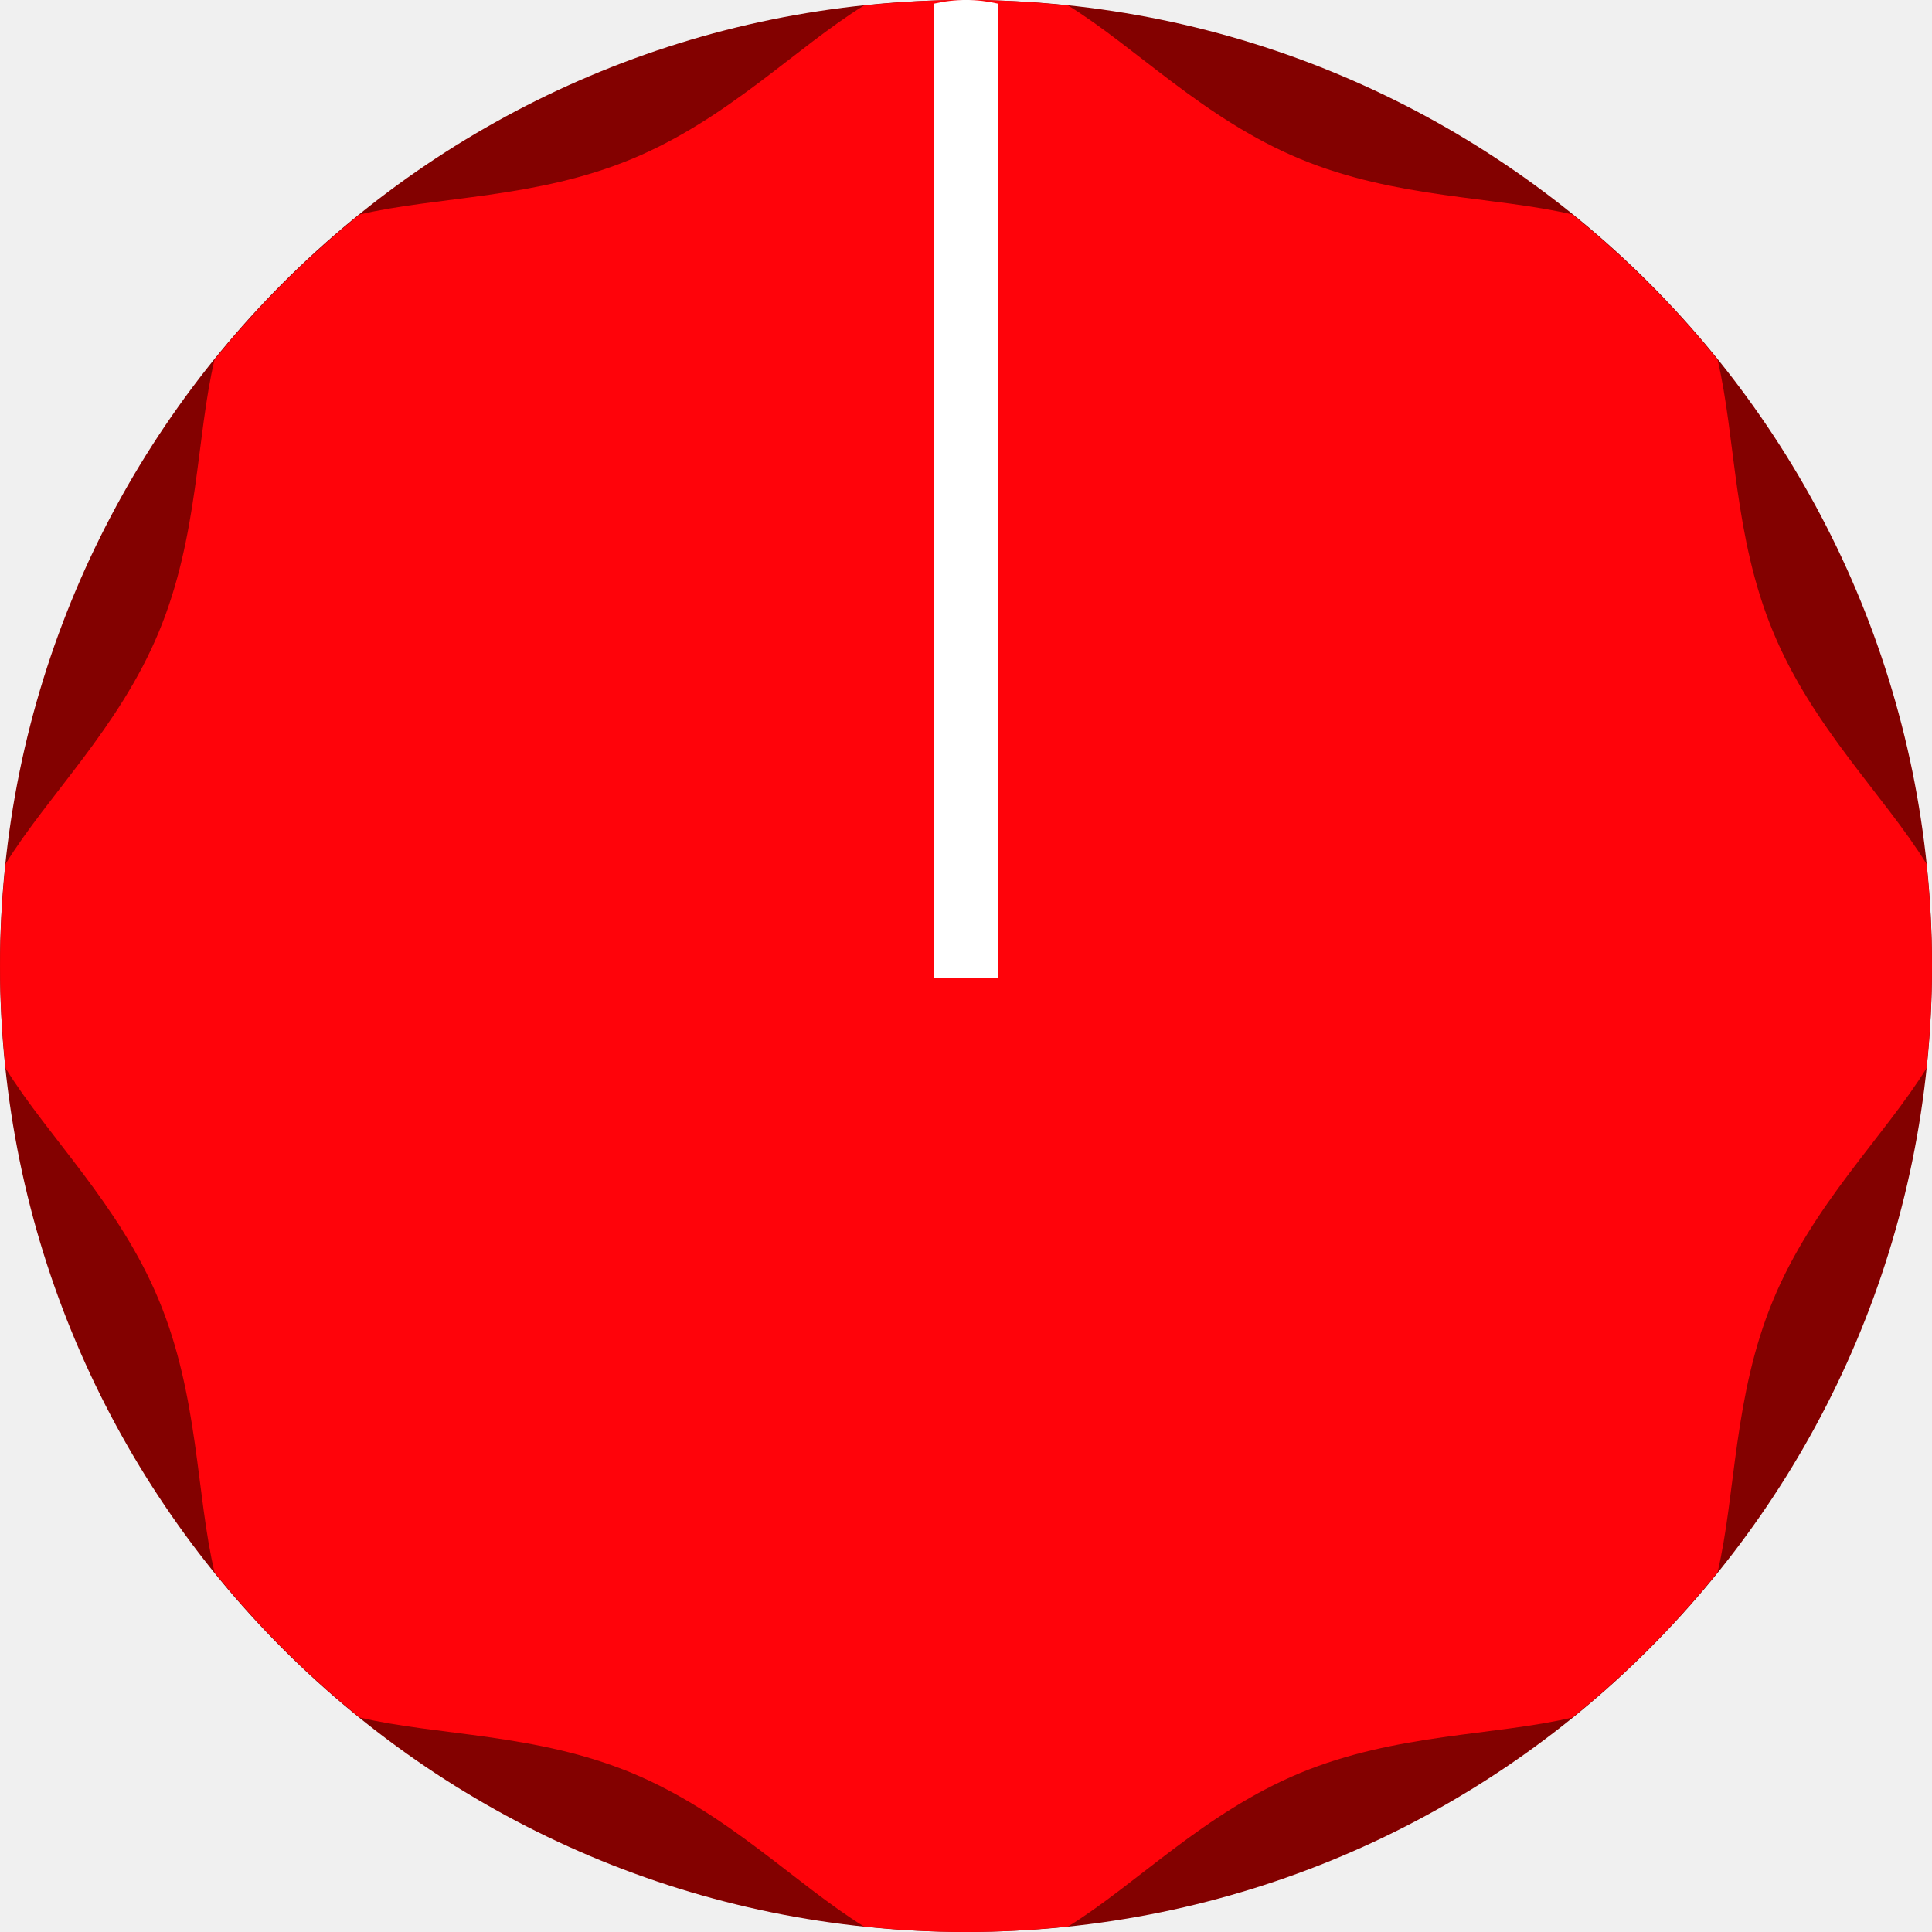
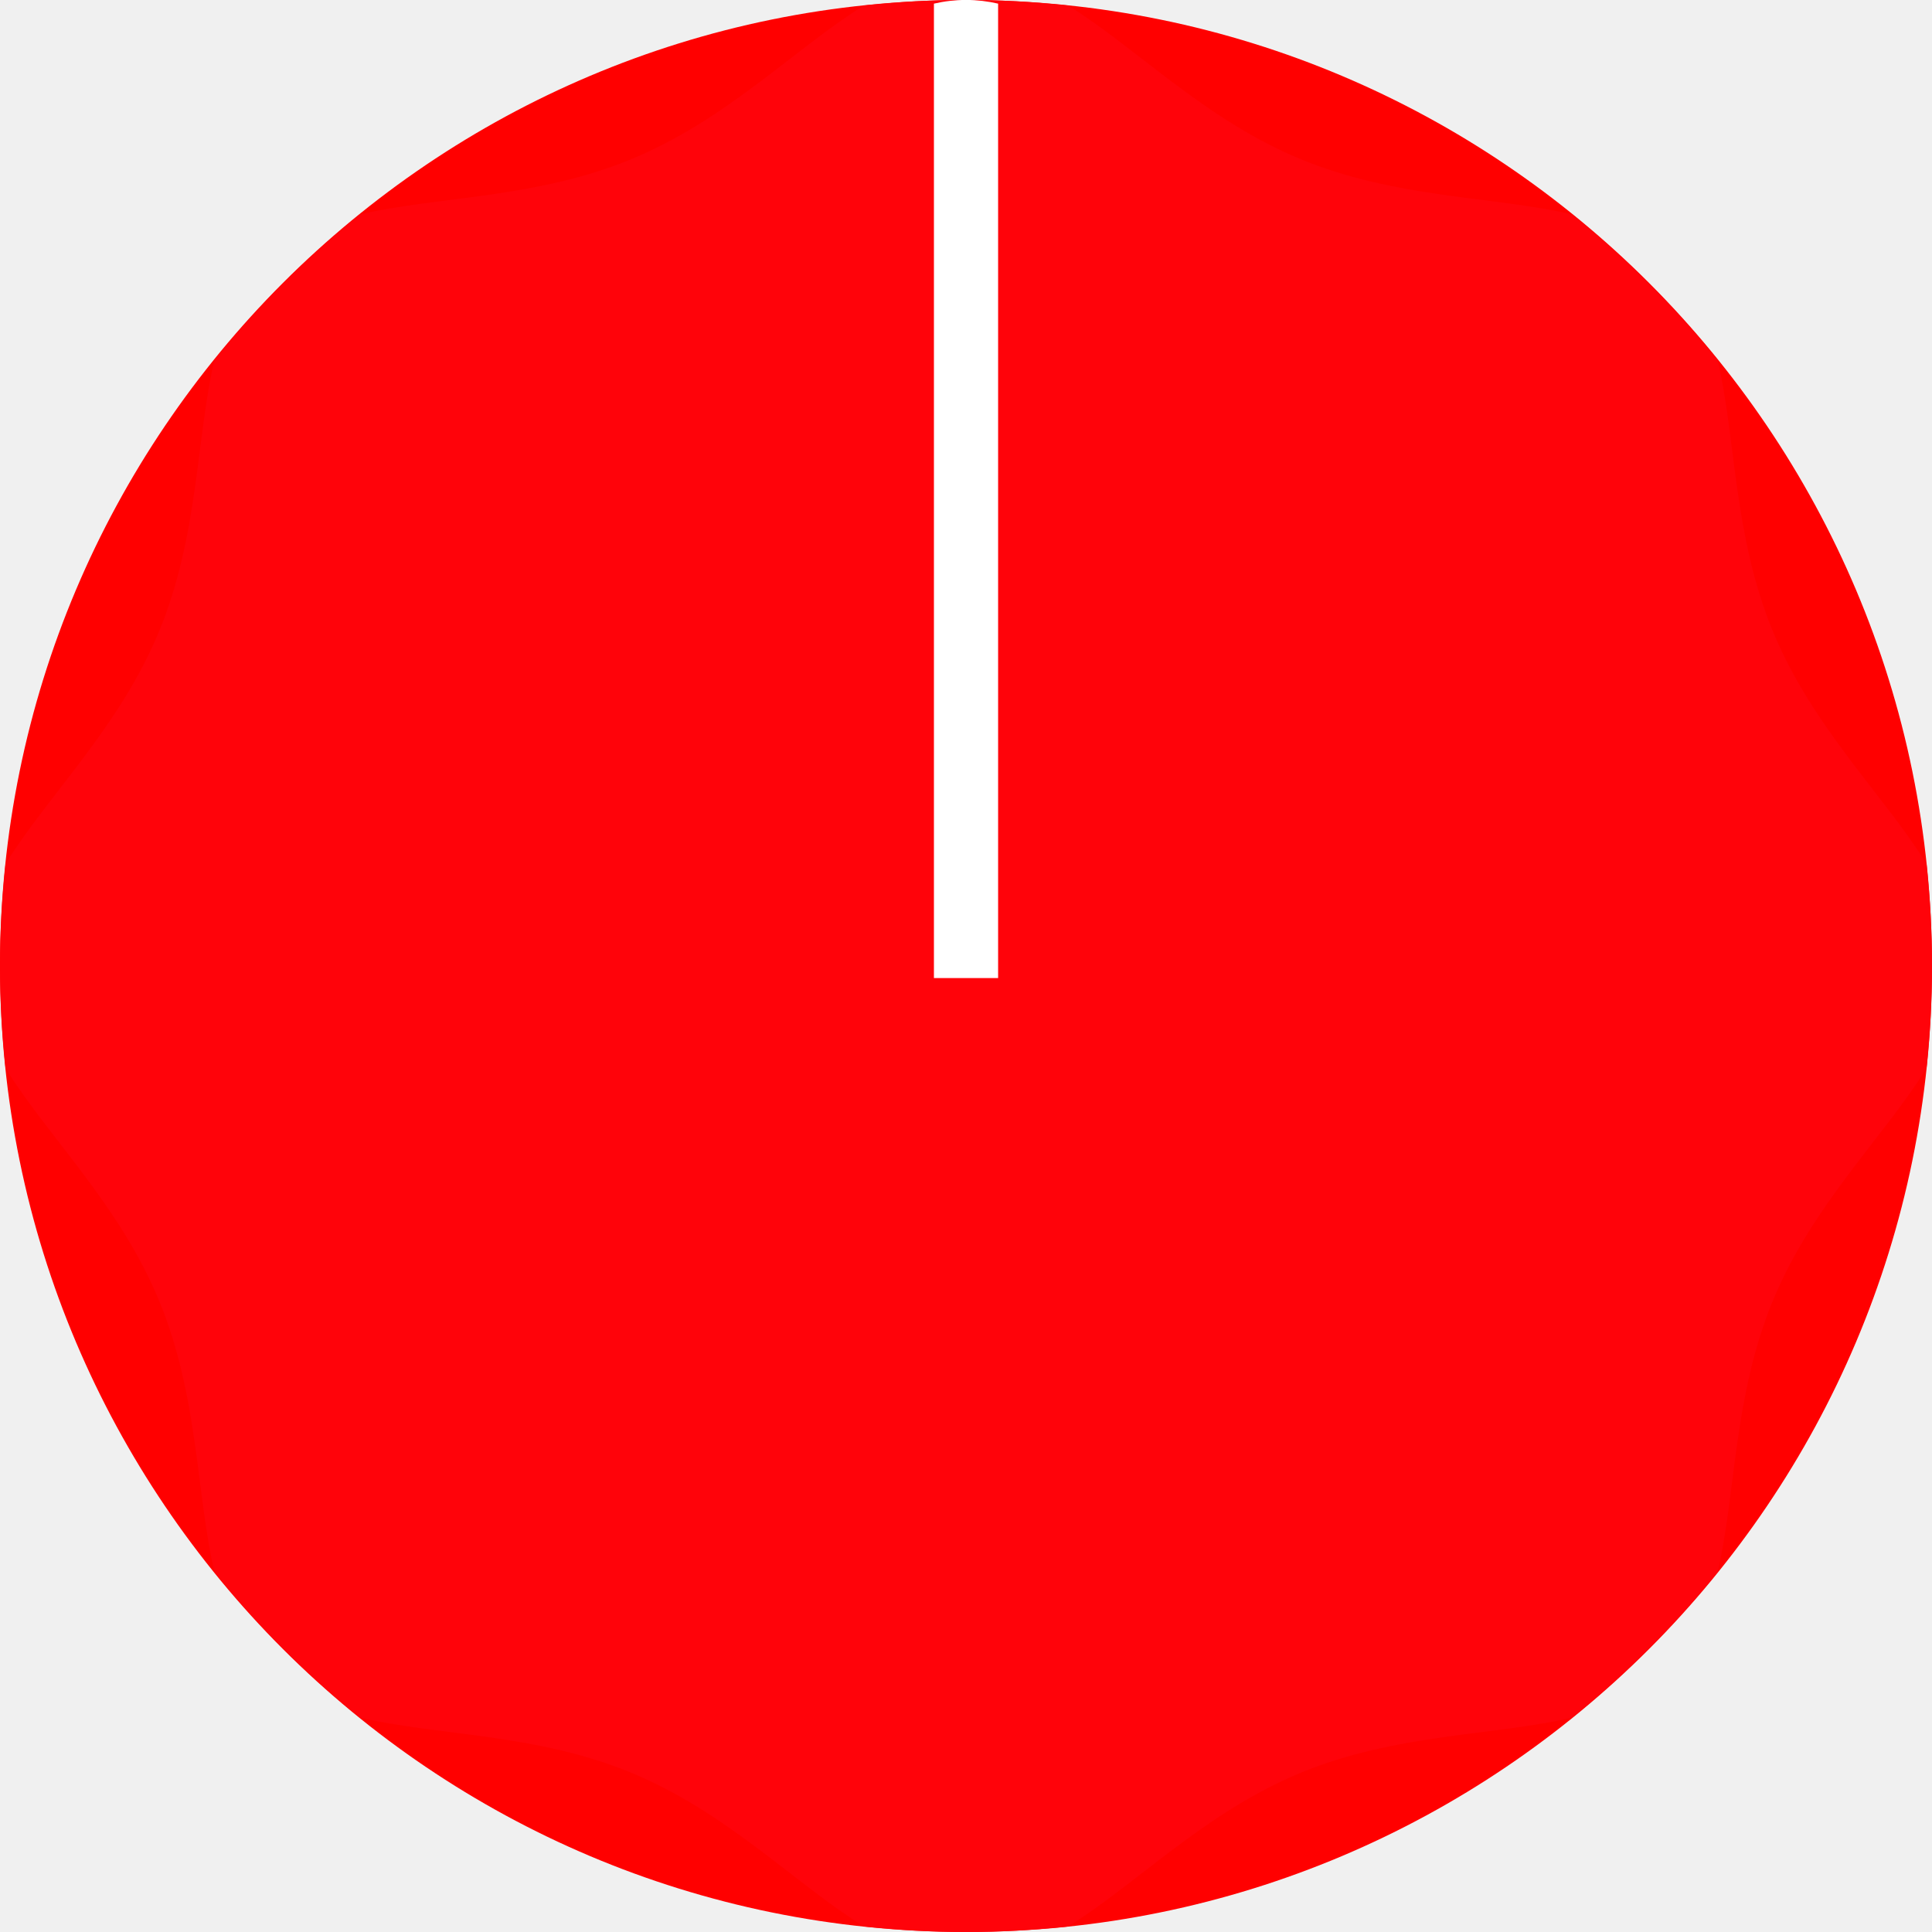
<svg xmlns="http://www.w3.org/2000/svg" width="9.525mm" height="9.525mm" viewBox="0 0 9.525 9.525" version="1.1" id="svg16908">
  <defs id="defs16902">
    <clipPath clipPathUnits="userSpaceOnUse" id="clipPath6367">
      <path d="M 0,3193 H 2089 V 0 H 0 Z" id="path6365" />
    </clipPath>
  </defs>
-   <g id="layer1" transform="translate(-230.7939,-125.3415)">
-     <g id="g1996" transform="matrix(0.2645804,0,0,-0.2645804,-143.8235,756.1804)" style="stroke-width:1.333">
-       <g transform="translate(1451.893,2366.3)" id="g6467" style="stroke-width:1.333">
-         <path id="path6469" style="fill:#830100;fill-opacity:1;fill-rule:nonzero;stroke:none;stroke-width:1.333" d="m 0,0 c 0,-9.941 -8.059,-18 -18,-18 -9.941,0 -18,8.059 -18,18 0,9.941 8.059,18 18,18 C -8.059,18 0,9.941 0,0" />
-       </g>
-       <g transform="translate(1451.791,2368.202)" id="g6471" style="stroke-width:1.333">
-         <path id="path6473" style="fill:#ff030a;fill-opacity:1;fill-rule:evenodd;stroke:none;stroke-width:1.333" d="m 0,0 c -0.79,1.279 -2.12,2.537 -2.86,4.327 -0.74,1.784 -0.691,3.609 -1.033,5.067 -0.805,0.997 -1.711,1.902 -2.709,2.708 -1.459,0.341 -3.282,0.293 -5.068,1.033 -1.79,0.742 -3.048,2.069 -4.325,2.86 -0.625,0.066 -1.26,0.104 -1.902,0.104 -0.644,0 -1.279,-0.038 -1.903,-0.104 -1.279,-0.791 -2.537,-2.118 -4.327,-2.86 -1.784,-0.74 -3.607,-0.692 -5.067,-1.033 -0.997,-0.806 -1.904,-1.711 -2.708,-2.708 -0.342,-1.458 -0.294,-3.283 -1.035,-5.067 -0.74,-1.79 -2.069,-3.048 -2.858,-4.327 -0.066,-0.625 -0.103,-1.26 -0.103,-1.902 0,-0.643 0.037,-1.278 0.103,-1.905 0.789,-1.277 2.118,-2.535 2.858,-4.325 0.741,-1.784 0.693,-3.609 1.035,-5.066 0.804,-0.998 1.711,-1.904 2.708,-2.709 1.46,-0.342 3.283,-0.293 5.067,-1.032 1.79,-0.743 3.048,-2.071 4.327,-2.861 0.624,-0.065 1.259,-0.103 1.903,-0.103 0.642,0 1.277,0.038 1.902,0.103 1.277,0.79 2.535,2.118 4.325,2.861 1.786,0.739 3.609,0.69 5.068,1.032 0.998,0.805 1.904,1.711 2.709,2.709 0.342,1.457 0.293,3.282 1.033,5.066 0.74,1.79 2.07,3.048 2.86,4.325 0.065,0.627 0.102,1.262 0.102,1.905 C 0.102,-1.26 0.065,-0.625 0,0" />
-       </g>
-       <g transform="translate(1434.491,2384.231)" id="g6475" style="stroke-width:1.333">
-         <path id="path6477" style="fill:#ffffff;fill-opacity:1;fill-rule:evenodd;stroke:none;stroke-width:1.333" d="M 0,0 C -0.195,0.045 -0.393,0.069 -0.598,0.069 -0.804,0.069 -1.002,0.045 -1.196,0 V -18.157 H 0 Z" />
-       </g>
+   <g id="layer1" transform="translate(-230.7939,-125.3415)" style="display:inline">
+     <g style="stroke-width:1.333;fill:#ff0000" id="g6467" transform="matrix(0.2645804,0,0,-0.2645804,240.3188,130.1039)">
+       <path d="m 0,0 c 0,-9.941 -8.059,-18 -18,-18 -9.941,0 -18,8.059 -18,18 0,9.941 8.059,18 18,18 C -8.059,18 0,9.941 0,0" style="fill:#ff0000;fill-opacity:1;fill-rule:nonzero;stroke:none;stroke-width:1.333" id="path6469" />
+     </g>
+     <g style="display:inline;stroke-width:1.333" id="g6471" transform="matrix(0.2645804,0,0,-0.2645804,240.2919,129.6006)">
+       <path d="m 0,0 c -0.79,1.279 -2.12,2.537 -2.86,4.327 -0.74,1.784 -0.691,3.609 -1.033,5.067 -0.805,0.997 -1.711,1.902 -2.709,2.708 -1.459,0.341 -3.282,0.293 -5.068,1.033 -1.79,0.742 -3.048,2.069 -4.325,2.86 -0.625,0.066 -1.26,0.104 -1.902,0.104 -0.644,0 -1.279,-0.038 -1.903,-0.104 -1.279,-0.791 -2.537,-2.118 -4.327,-2.86 -1.784,-0.74 -3.607,-0.692 -5.067,-1.033 -0.997,-0.806 -1.904,-1.711 -2.708,-2.708 -0.342,-1.458 -0.294,-3.283 -1.035,-5.067 -0.74,-1.79 -2.069,-3.048 -2.858,-4.327 -0.066,-0.625 -0.103,-1.26 -0.103,-1.902 0,-0.643 0.037,-1.278 0.103,-1.905 0.789,-1.277 2.118,-2.535 2.858,-4.325 0.741,-1.784 0.693,-3.609 1.035,-5.066 0.804,-0.998 1.711,-1.904 2.708,-2.709 1.46,-0.342 3.283,-0.293 5.067,-1.032 1.79,-0.743 3.048,-2.071 4.327,-2.861 0.624,-0.065 1.259,-0.103 1.903,-0.103 0.642,0 1.277,0.038 1.902,0.103 1.277,0.79 2.535,2.118 4.325,2.861 1.786,0.739 3.609,0.69 5.068,1.032 0.998,0.805 1.904,1.711 2.709,2.709 0.342,1.457 0.293,3.282 1.033,5.066 0.74,1.79 2.07,3.048 2.86,4.325 0.065,0.627 0.102,1.262 0.102,1.905 C 0.102,-1.26 0.065,-0.625 0,0" style="fill:#ff030a;fill-opacity:1;fill-rule:evenodd;stroke:none;stroke-width:1.333" id="path6473" />
+     </g>
+     <g style="display:inline;stroke-width:1.333" id="g6475" transform="matrix(0.2645804,0,0,-0.2645804,235.7147,125.3595)">
+       <path d="M 0,0 C -0.195,0.045 -0.393,0.069 -0.598,0.069 -0.804,0.069 -1.002,0.045 -1.196,0 V -18.157 H 0 Z" style="fill:#ffffff;fill-opacity:1;fill-rule:evenodd;stroke:none;stroke-width:1.333" id="path6477" />
    </g>
  </g>
</svg>
